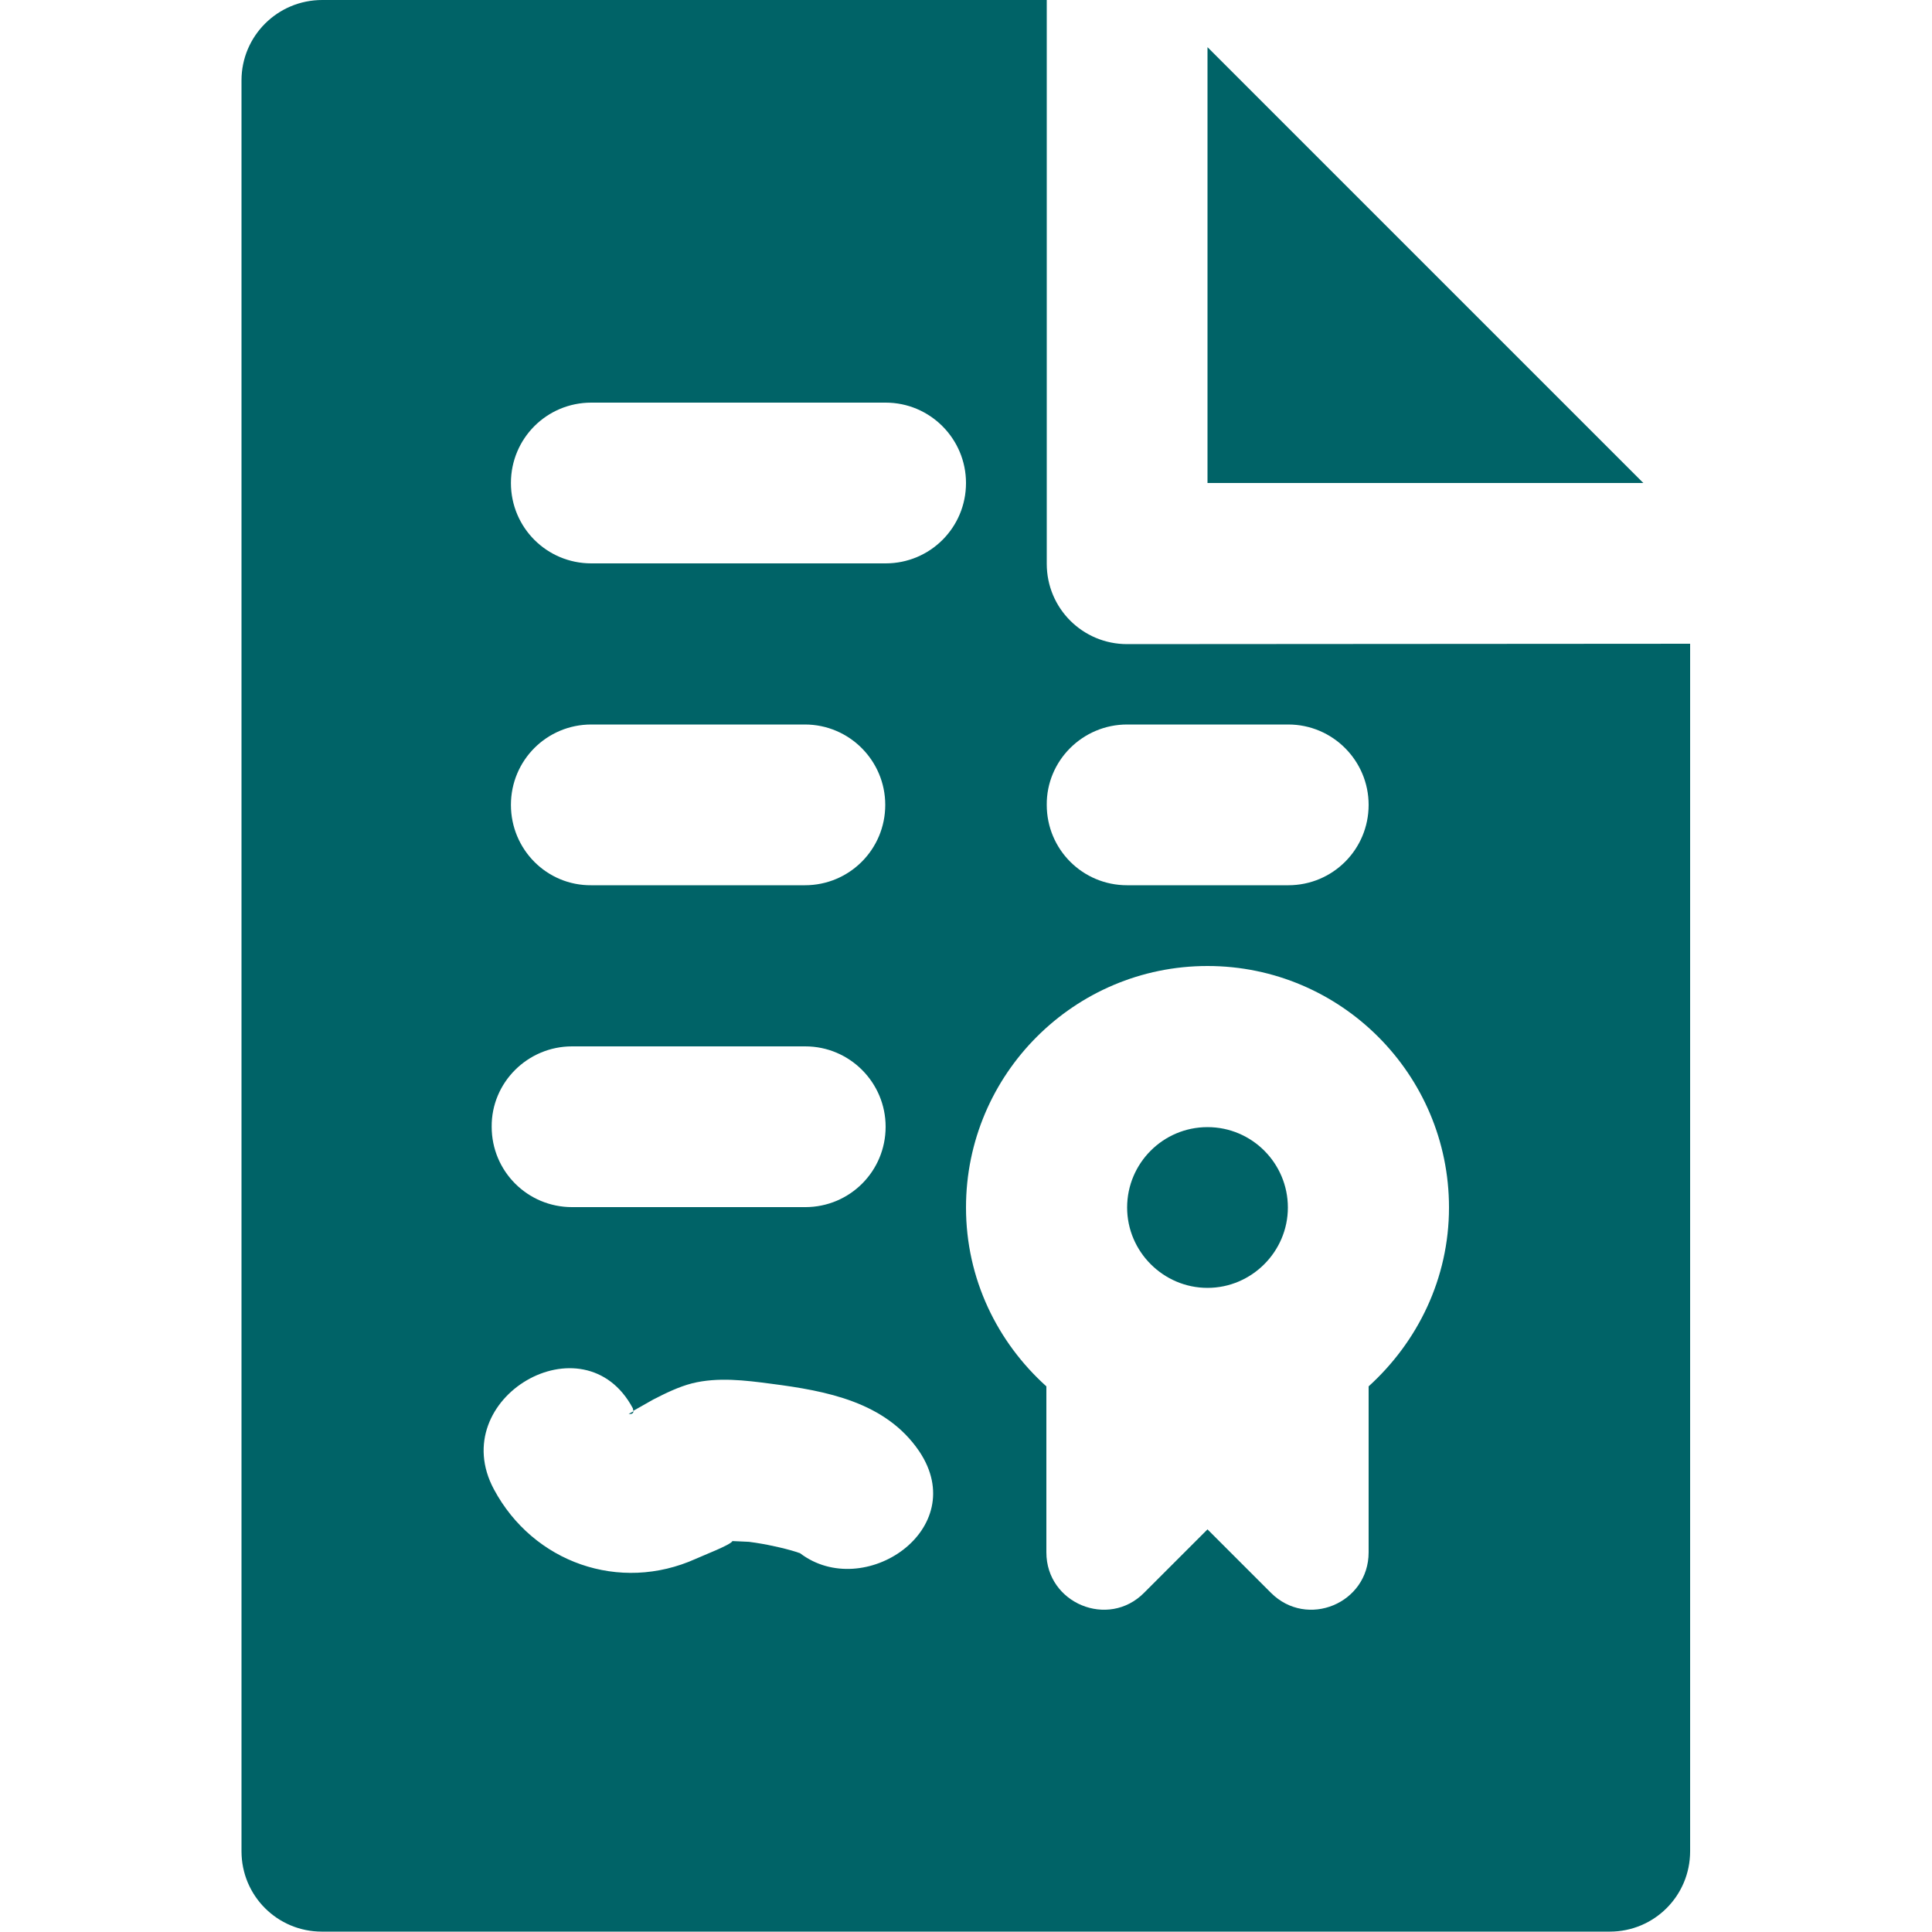
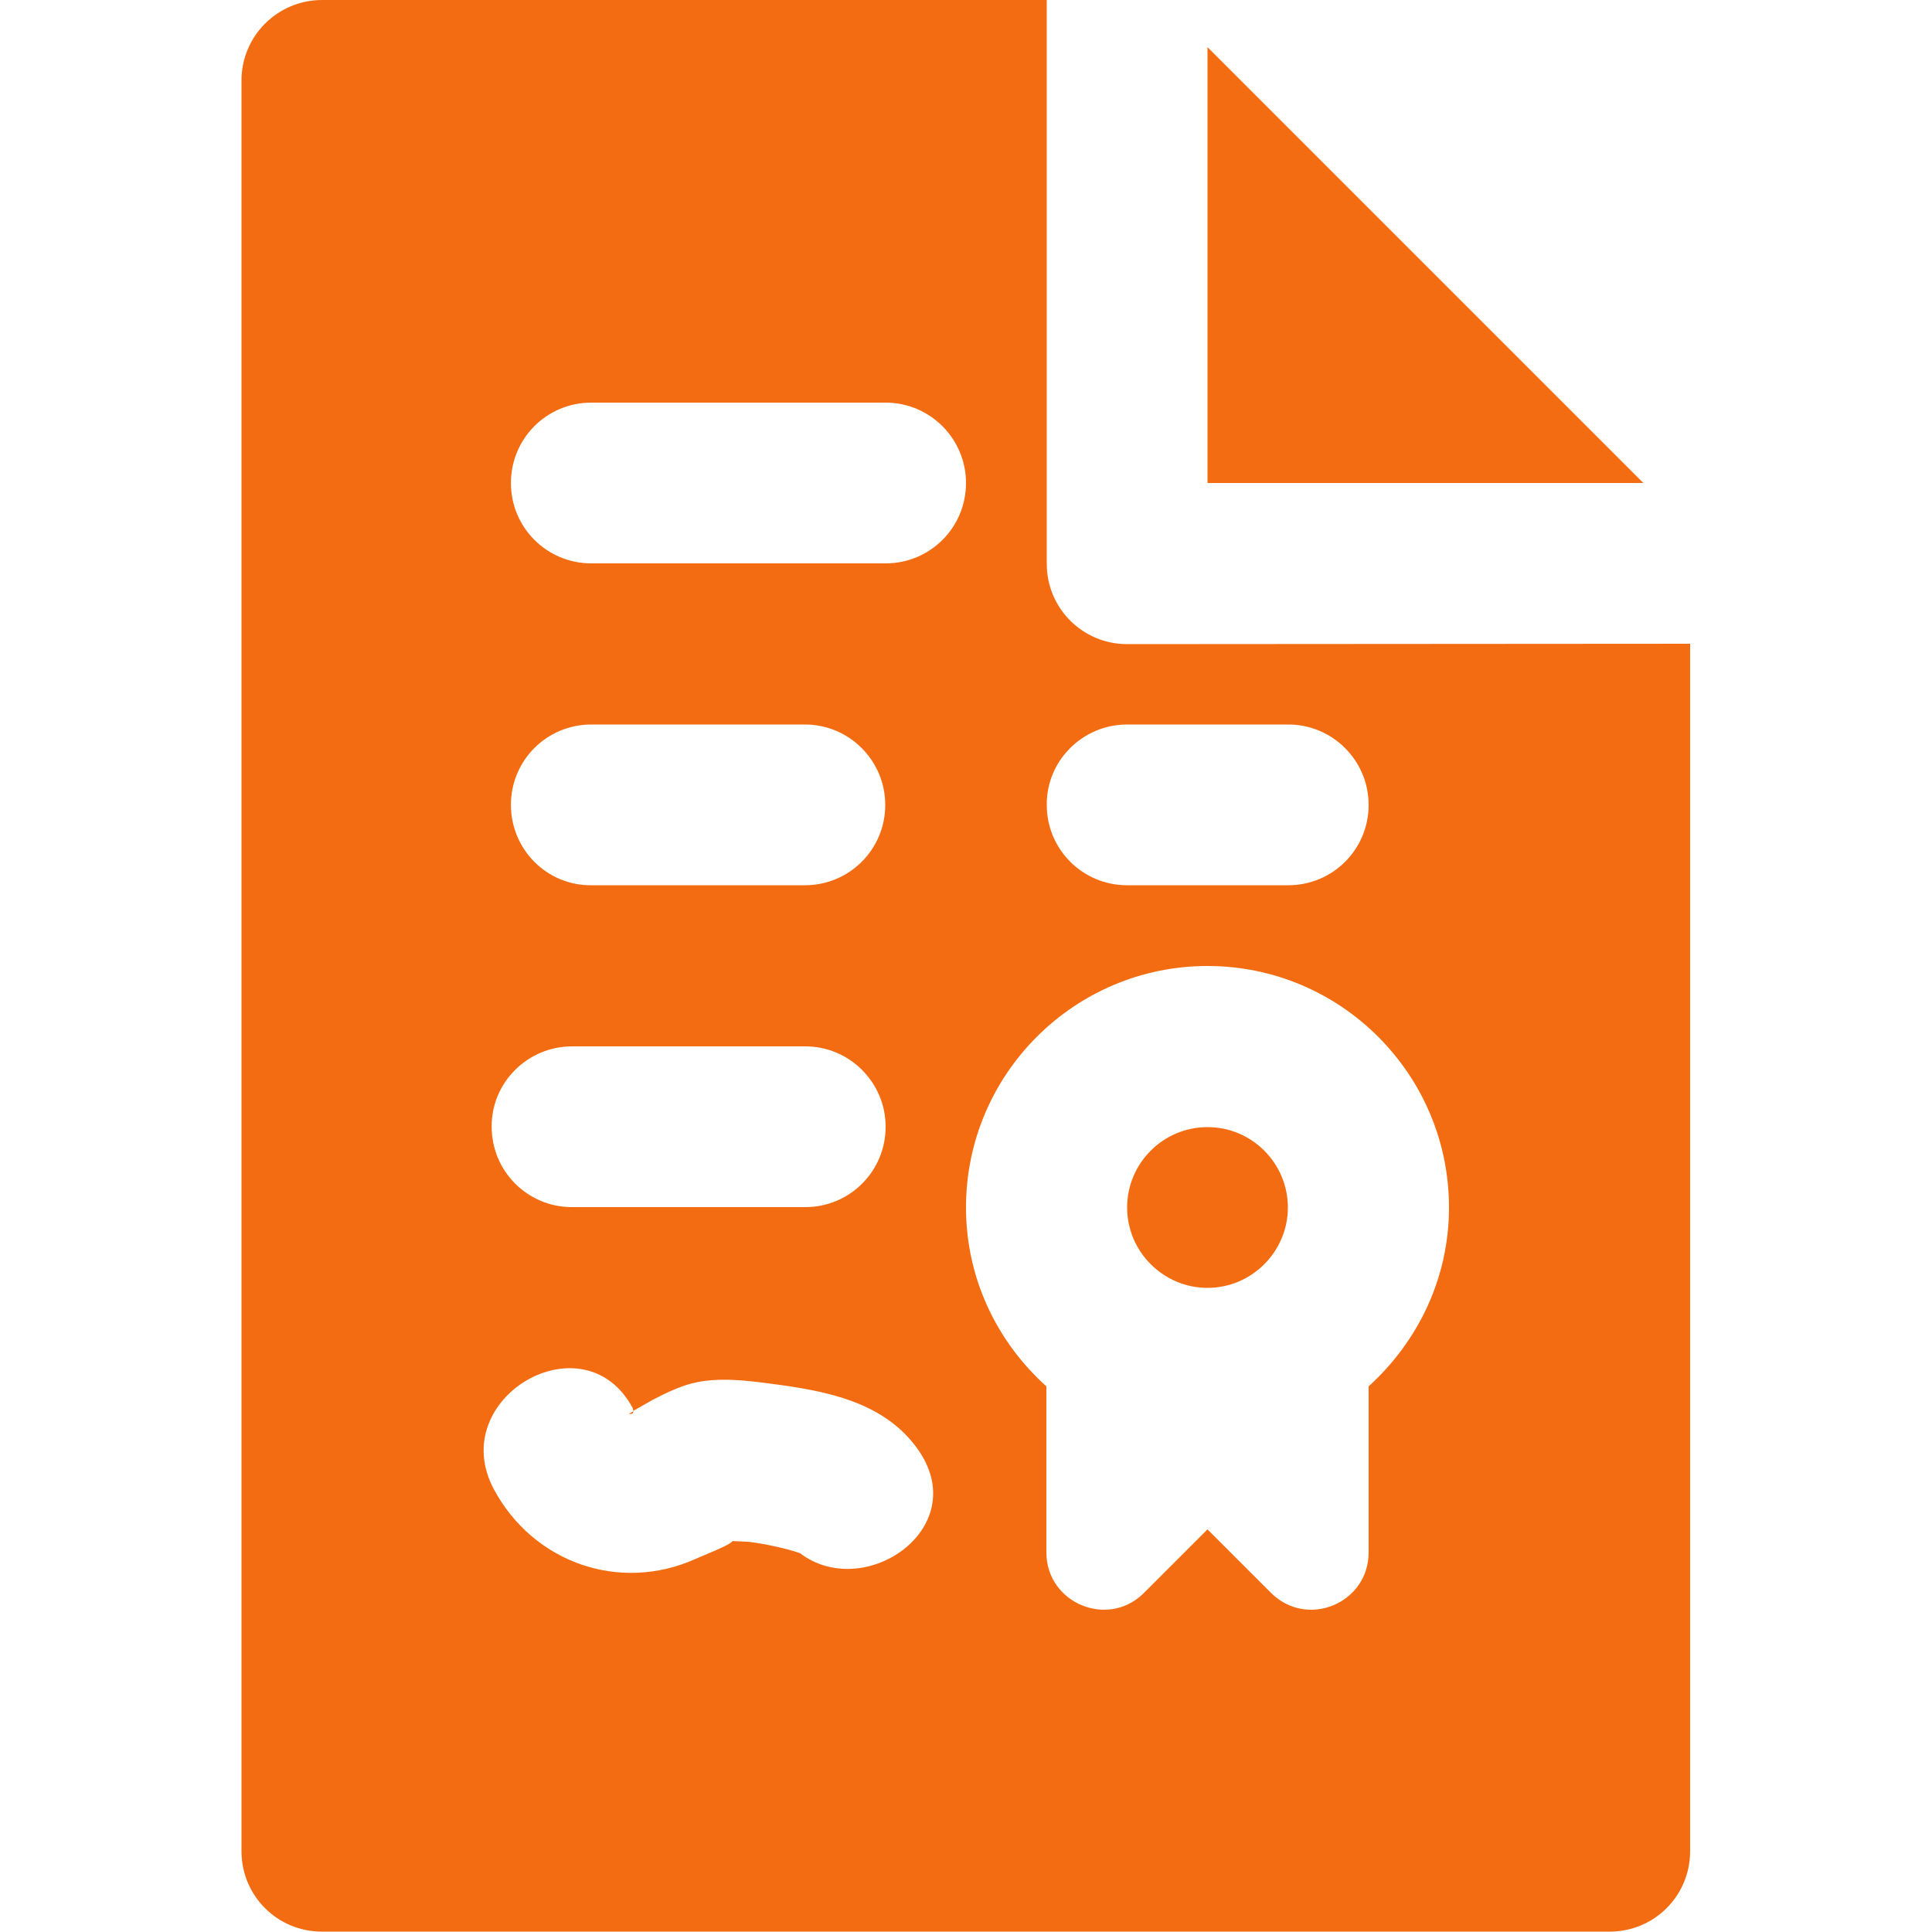
<svg xmlns="http://www.w3.org/2000/svg" version="1.1" id="Capa_1" x="0px" y="0px" viewBox="0 0 512 512" style="enable-background:new 0 0 512 512;" xml:space="preserve">
  <style type="text/css">
- 	.st0{fill:#006367;}
+ 	.st0{fill:#F46C11;}
</style>
  <g>
    <g>
      <g>
        <polygon class="st0" points="320,12.5 320,128 435.5,128    " />
        <path class="st0" d="M320,298.7c-11.8,0-21.3,9.6-21.3,21.3s9.6,21.3,21.3,21.3s21.3-9.6,21.3-21.3S331.8,298.7,320,298.7z" />
        <path class="st0" d="M167.9,374c-0.4,0.2-0.9,0.5-1.3,0.7C167.4,374.8,167.8,374.6,167.9,374z" />
        <path class="st0" d="M298.7,170.7c-11.8,0-21.3-9.5-21.3-21.3V0h-192C73.5,0,64,9.6,64,21.3v469.3c0,11.8,9.5,21.3,21.3,21.3     h341.3c11.8,0,21.3-9.5,21.3-21.3v-320L298.7,170.7L298.7,170.7z M298.7,192h42.7c11.8,0,21.3,9.6,21.3,21.3     c0,11.8-9.5,21.3-21.3,21.3h-42.7c-11.8,0-21.3-9.5-21.3-21.3C277.3,201.6,286.9,192,298.7,192z M151.6,277.3h61.8     c11.8,0,21.3,9.6,21.3,21.3c0,11.8-9.5,21.3-21.3,21.3h-61.8c-11.8,0-21.3-9.5-21.3-21.3C130.2,286.9,139.8,277.3,151.6,277.3z      M135.4,213.3c0-11.8,9.5-21.3,21.3-21.3h56.6c11.8,0,21.3,9.6,21.3,21.3c0,11.8-9.5,21.3-21.3,21.3h-56.6     C144.9,234.7,135.4,225.1,135.4,213.3z M212,411.6c-0.3-0.1-0.4-0.1-0.9-0.3c-1.9-0.6-3.9-1.1-5.8-1.5c-2.2-0.5-4.5-0.9-6.8-1.2     c-1.4-0.1-2.9-0.1-4.4-0.2c-0.4,1-8,3.9-9.7,4.7c-20.2,9.1-43.1,1-53.5-18.4c-13-24.2,23.9-45.7,36.8-21.5     c0.1,0.3,0.1,0.5,0.1,0.7c1.8-1,3.5-2,5.3-3c3.3-1.7,6.8-3.4,10.3-4.3c6.8-1.7,14.1-0.8,20.9,0.1c14.7,1.9,30.4,4.8,39.3,17.9     C257.5,405.3,228.9,424.5,212,411.6z M234.7,149.3h-78c-11.8,0-21.3-9.5-21.3-21.3c0-11.8,9.5-21.3,21.3-21.3h78     c11.8,0,21.3,9.6,21.3,21.3C256,139.8,246.5,149.3,234.7,149.3z M362.7,367.4v44c0,13.5-16.3,20.3-25.9,10.7L320,405.3     l-16.8,16.8c-9.5,9.6-25.9,2.8-25.9-10.7v-44c-13-11.7-21.3-28.5-21.3-47.4c0-35.3,28.7-64,64-64s64,28.7,64,64     C384,338.8,375.7,355.6,362.7,367.4z" />
      </g>
    </g>
  </g>
</svg>
